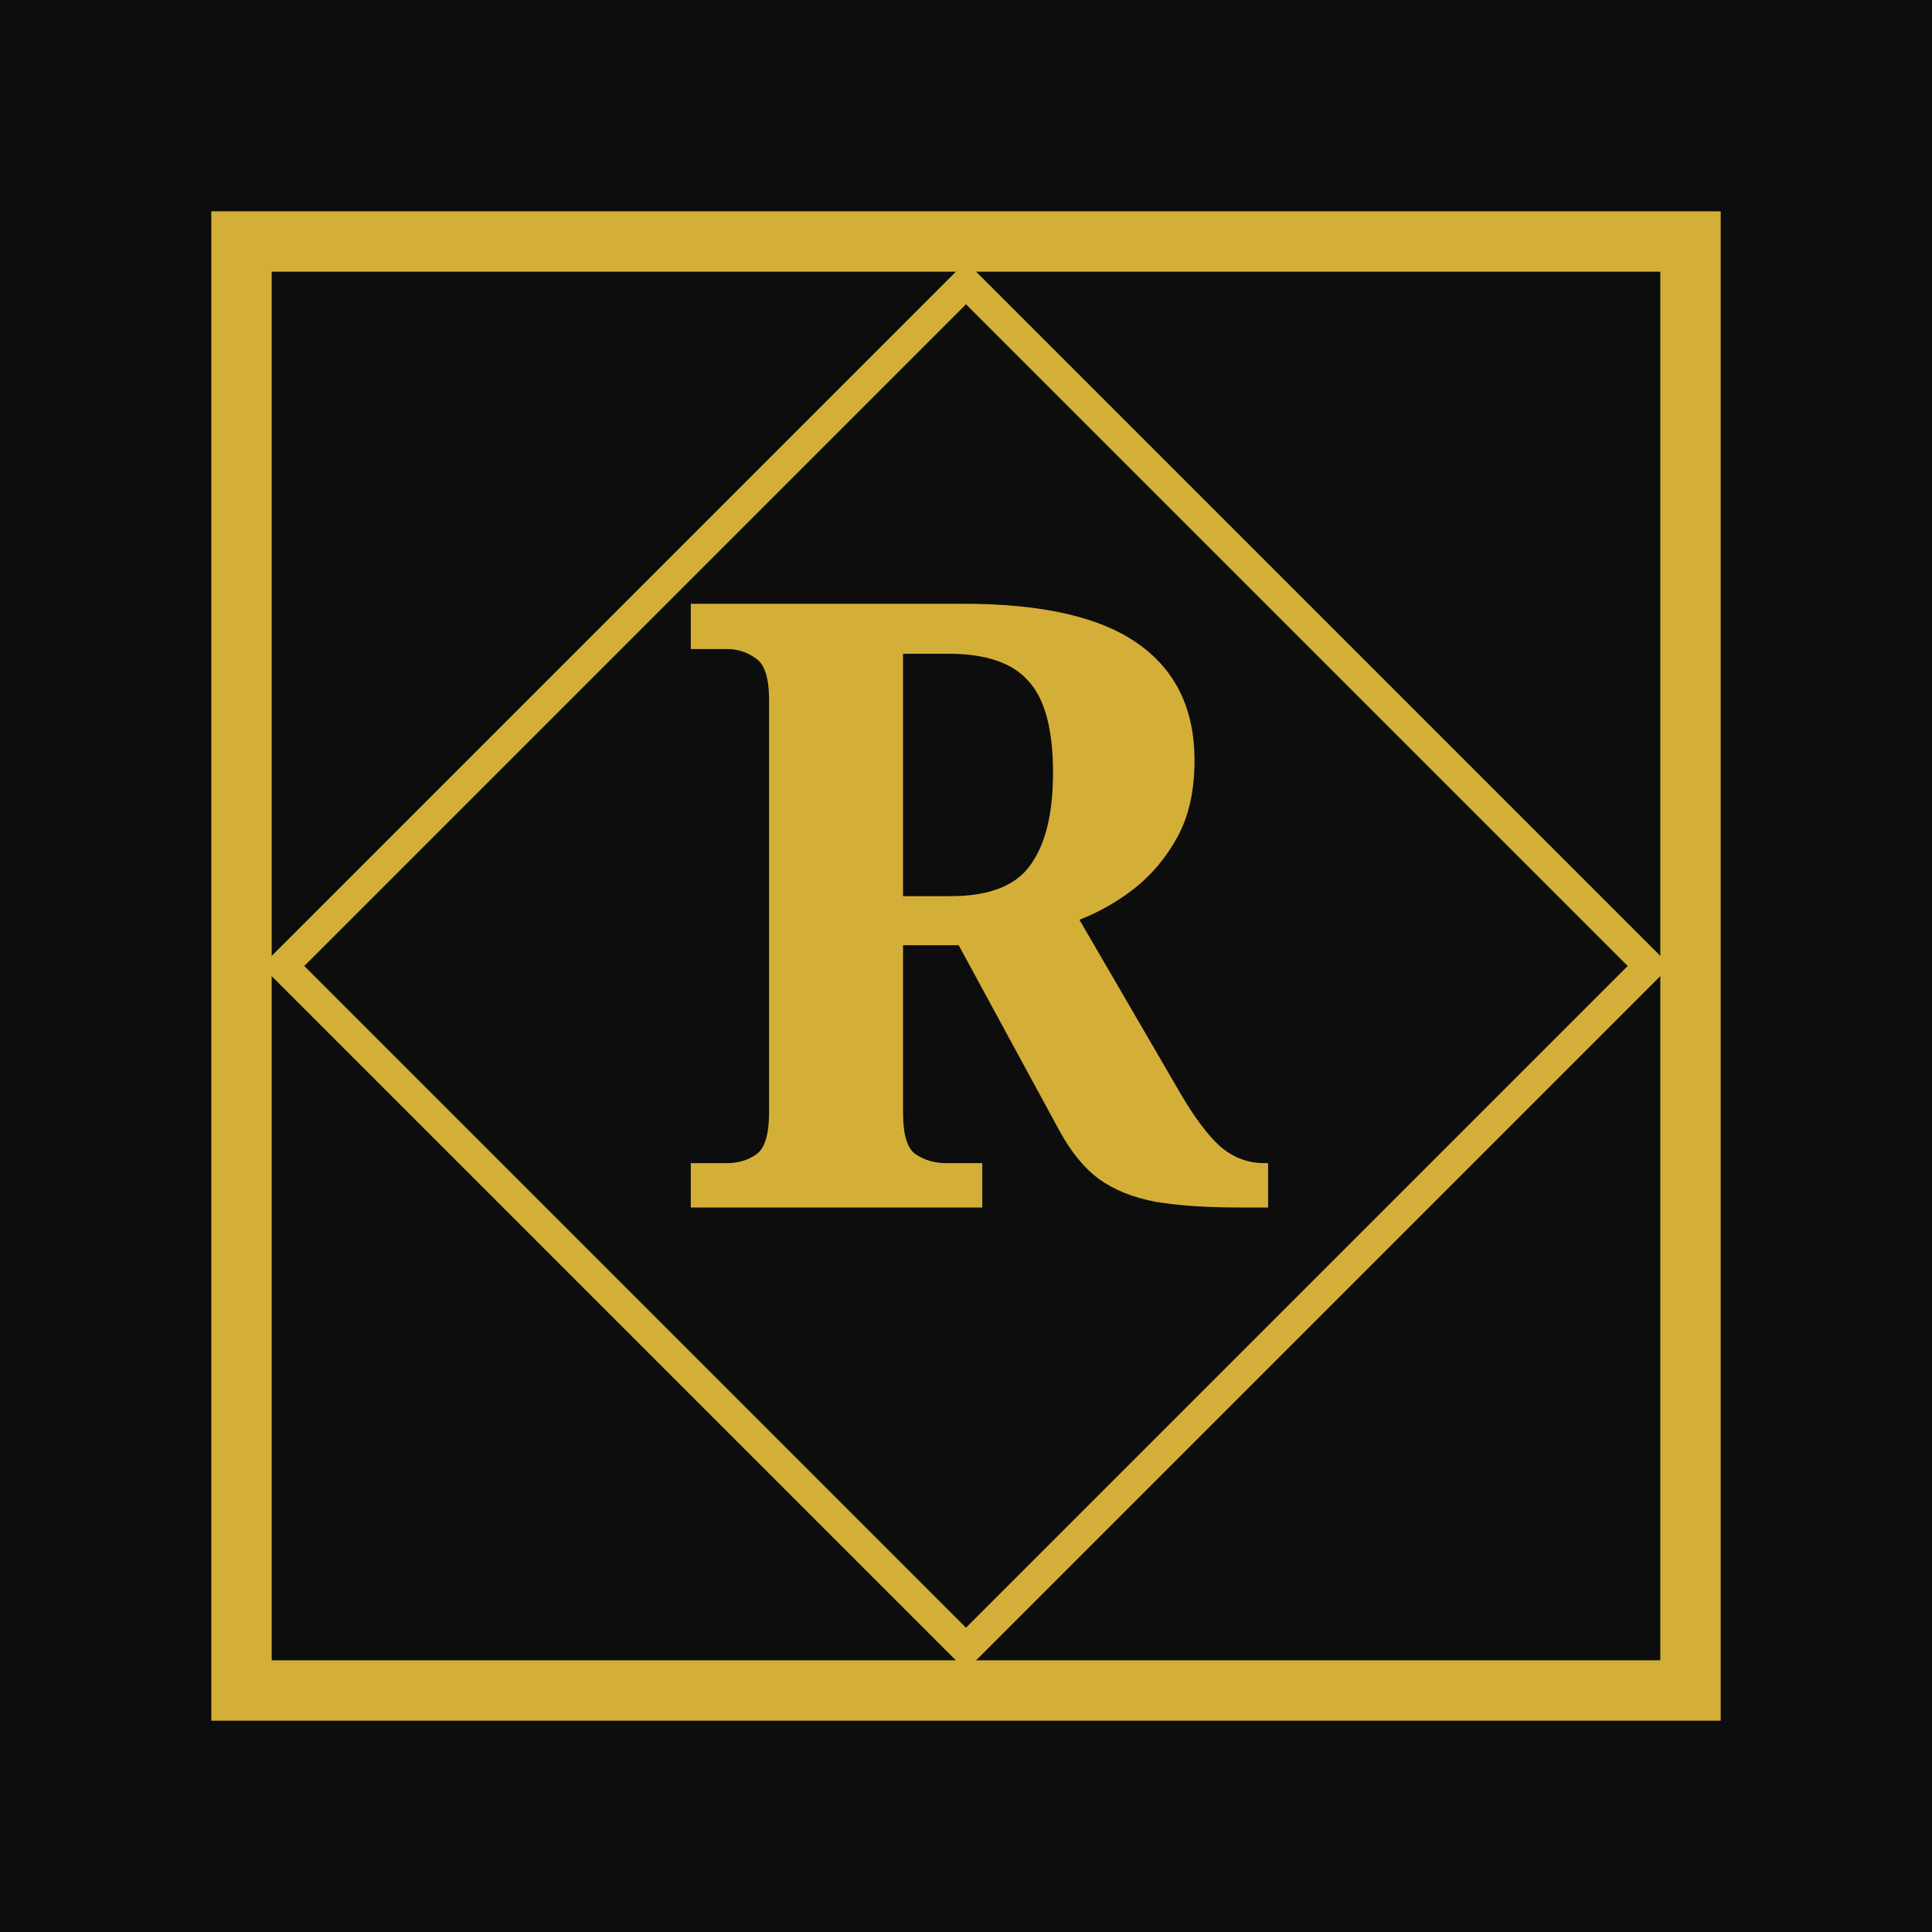
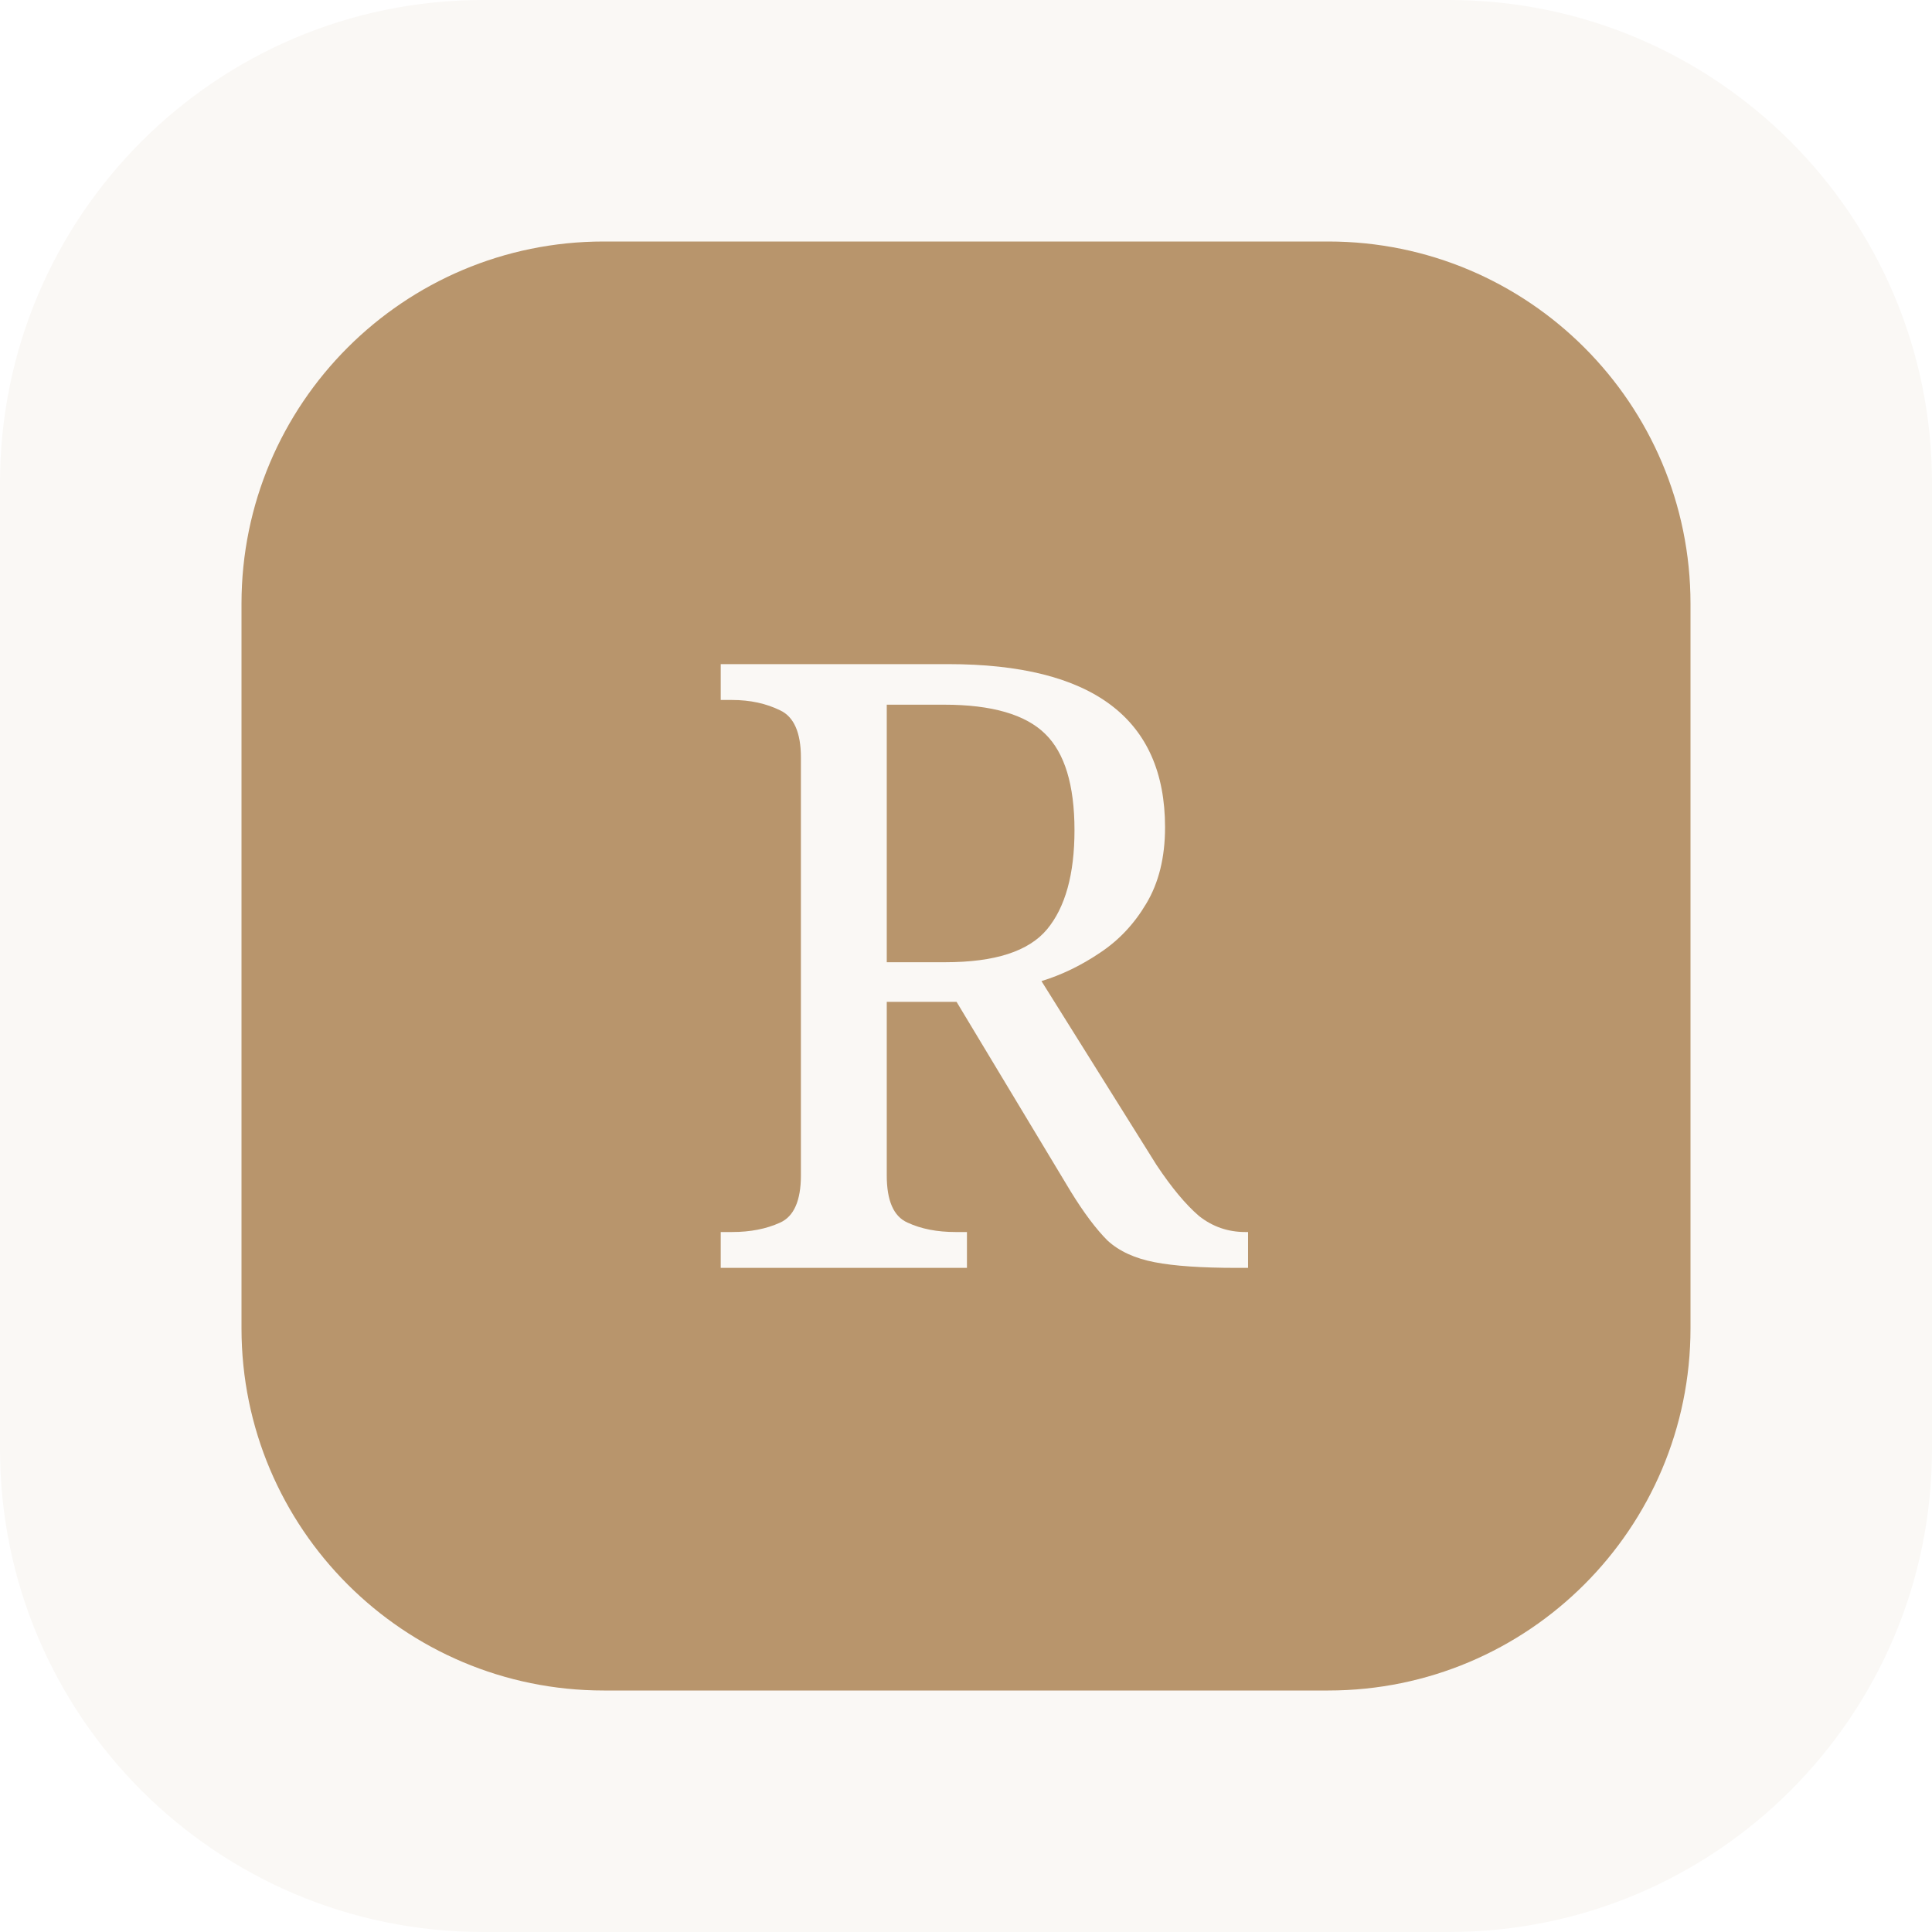
<svg xmlns="http://www.w3.org/2000/svg" viewBox="0 0 32 32">
-   <rect width="32" height="32" fill="#0d0d0d" />
-   <rect x="4" y="4" width="24" height="24" fill="none" stroke="#d4af37" stroke-width="1" />
-   <rect x="8" y="8" width="16" height="16" fill="none" stroke="#d4af37" stroke-width="0.5" transform="rotate(45 16 16)" />
-   <text x="16" y="20" font-family="Georgia, serif" font-weight="700" font-size="14" fill="#d4af37" text-anchor="middle">R</text>
+   <rect width="32" height="32" rx="8" fill="#faf8f5" />
+   <rect x="4" y="4" width="24" height="24" rx="6" fill="#b8956c" />
+   <text x="16" y="21" font-family="Georgia, serif" font-size="14" fill="#faf8f5" text-anchor="middle">R</text>
</svg>
